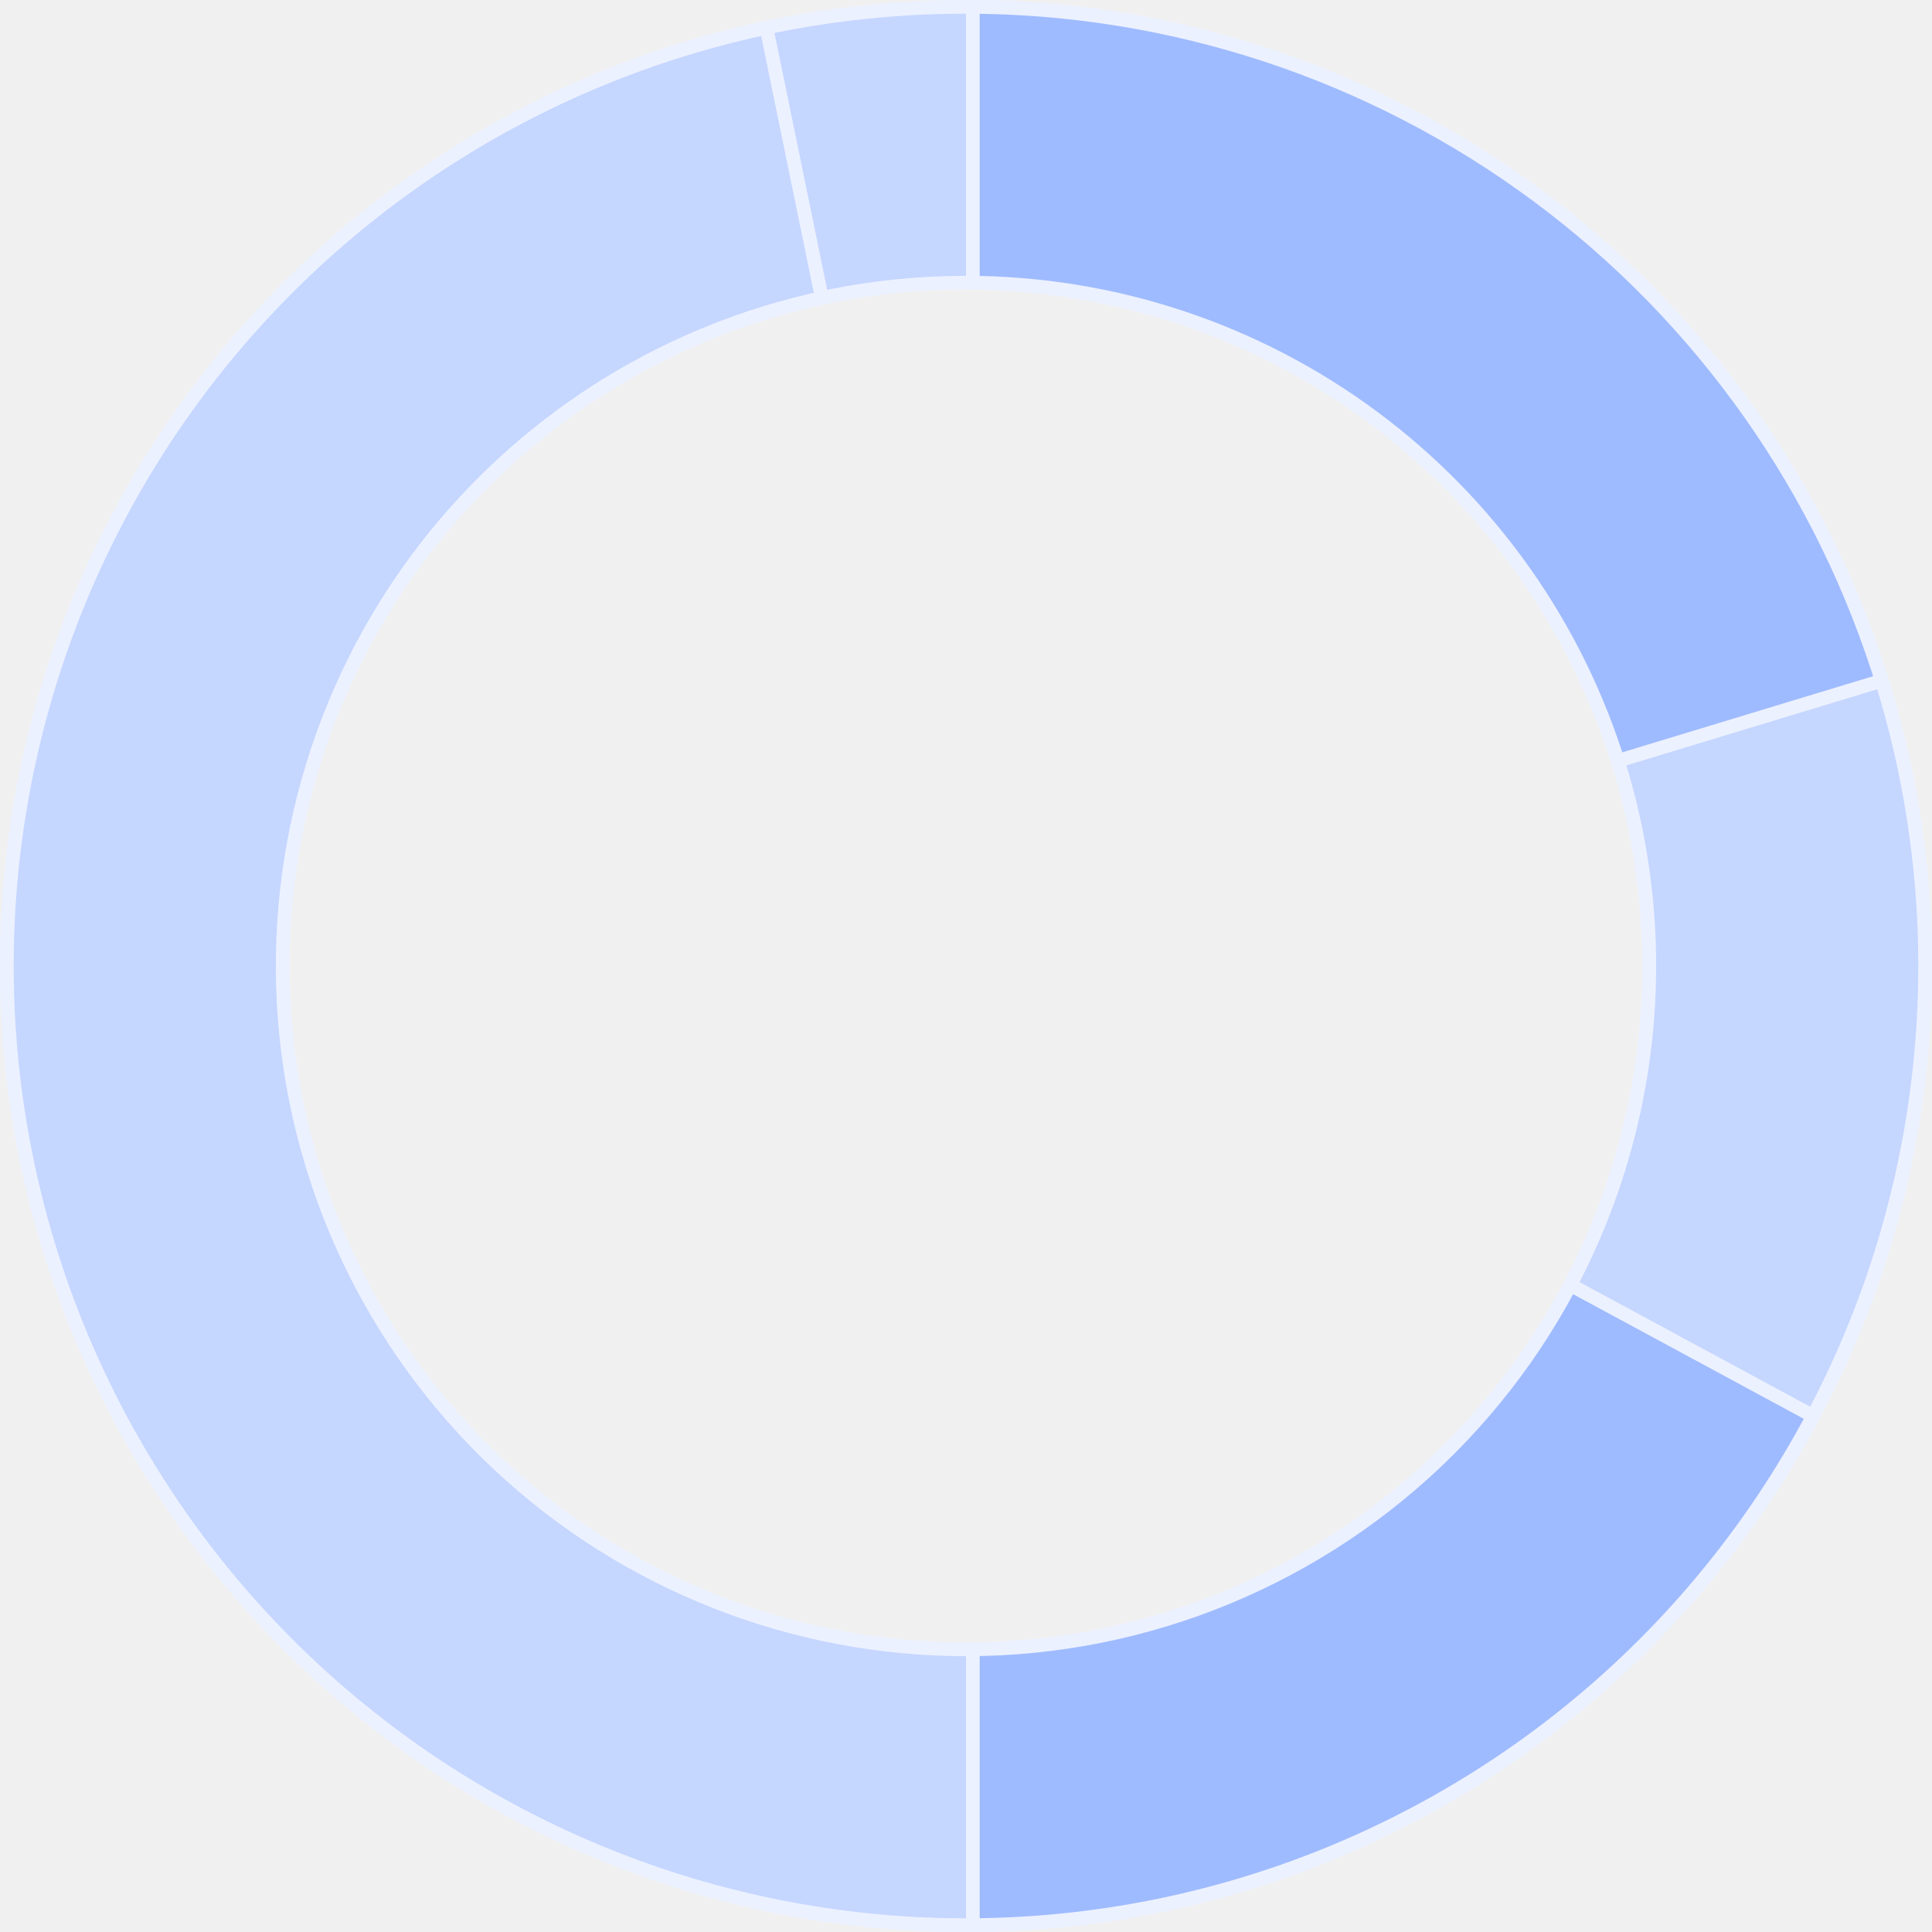
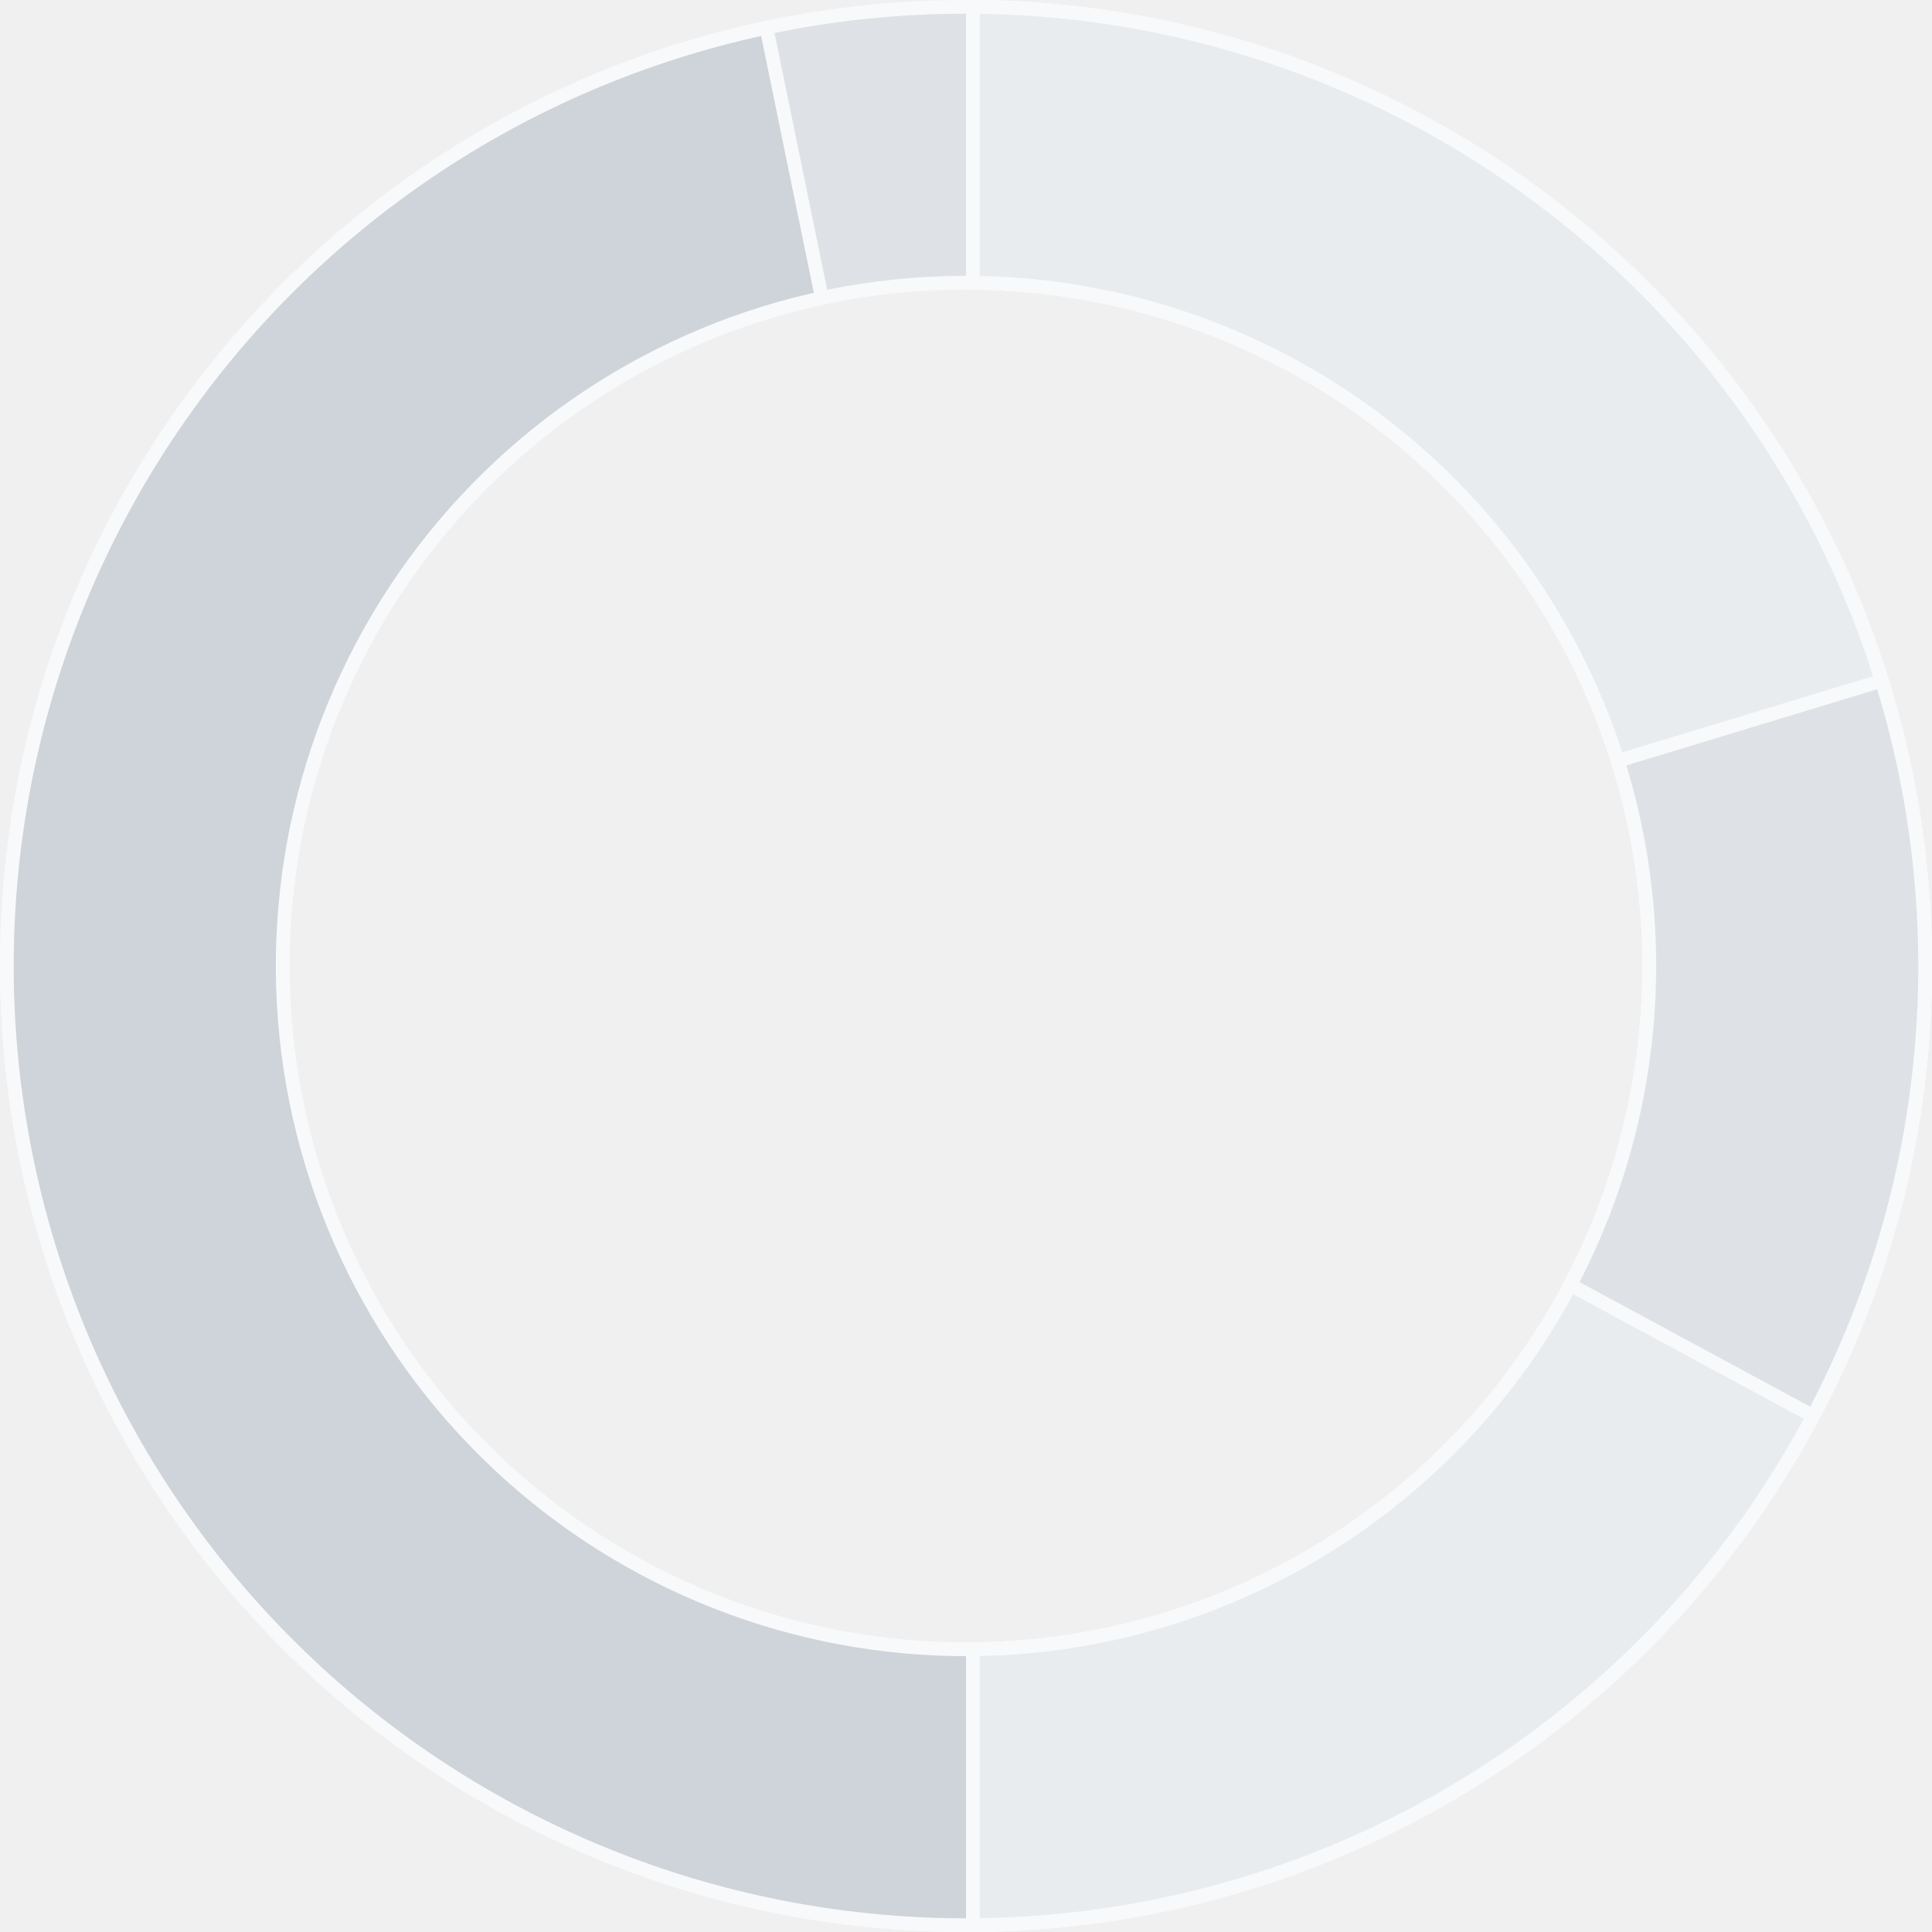
<svg xmlns="http://www.w3.org/2000/svg" width="34" height="34" viewBox="0 0 34 34" fill="none">
-   <mask id="path-1-inside-1_6456_90931" fill="white">
+   <mask id="path-1-inside-1_6456_90192" fill="white">
    <path d="M34 17C34 26.389 26.389 34 17 34C7.611 34 0 26.389 0 17C0 7.611 7.611 0 17 0C26.389 0 34 7.611 34 17ZM5.095 17C5.095 23.575 10.425 28.905 17 28.905C23.575 28.905 28.905 23.575 28.905 17C28.905 10.425 23.575 5.095 17 5.095C10.425 5.095 5.095 10.425 5.095 17Z" />
  </mask>
-   <path d="M34 17C34 26.389 26.389 34 17 34C7.611 34 0 26.389 0 17C0 7.611 7.611 0 17 0C26.389 0 34 7.611 34 17ZM5.095 17C5.095 23.575 10.425 28.905 17 28.905C23.575 28.905 28.905 23.575 28.905 17C28.905 10.425 23.575 5.095 17 5.095C10.425 5.095 5.095 10.425 5.095 17Z" fill="#C5D6FF" stroke="#ECF1FF" stroke-width="0.482" mask="url(#path-1-inside-1_6456_90931)" />
-   <mask id="path-2-inside-2_6456_90931" fill="white">
+   <path d="M34 17C34 26.389 26.389 34 17 34C7.611 34 0 26.389 0 17C0 7.611 7.611 0 17 0C26.389 0 34 7.611 34 17ZM5.095 17C5.095 23.575 10.425 28.905 17 28.905C23.575 28.905 28.905 23.575 28.905 17C28.905 10.425 23.575 5.095 17 5.095C10.425 5.095 5.095 10.425 5.095 17Z" fill="#DEE2E6" stroke="#F8F9FA" stroke-width="0.482" mask="url(#path-1-inside-1_6456_90192)" />
+   <mask id="path-2-inside-2_6456_90192" fill="white">
    <path d="M17 0C19.855 3.40409e-08 22.663 0.719 25.167 2.09C27.671 3.462 29.788 5.441 31.326 7.847C32.862 10.252 33.769 13.006 33.961 15.854C34.154 18.702 33.626 21.553 32.426 24.143C31.227 26.734 29.394 28.98 27.098 30.676C24.801 32.372 22.115 33.462 19.286 33.846C16.457 34.23 13.578 33.895 10.912 32.873C8.247 31.85 5.882 30.174 4.036 27.997L7.921 24.701C9.214 26.225 10.87 27.399 12.737 28.115C14.603 28.831 16.62 29.065 18.601 28.797C20.582 28.528 22.463 27.764 24.071 26.577C25.679 25.39 26.963 23.816 27.803 22.002C28.643 20.189 29.012 18.192 28.878 16.198C28.743 14.203 28.108 12.275 27.032 10.59C25.956 8.906 24.472 7.519 22.719 6.559C20.966 5.599 18.999 5.095 17 5.095V0Z" />
  </mask>
-   <path d="M17 0C19.855 3.40409e-08 22.663 0.719 25.167 2.09C27.671 3.462 29.788 5.441 31.326 7.847C32.862 10.252 33.769 13.006 33.961 15.854C34.154 18.702 33.626 21.553 32.426 24.143C31.227 26.734 29.394 28.98 27.098 30.676C24.801 32.372 22.115 33.462 19.286 33.846C16.457 34.23 13.578 33.895 10.912 32.873C8.247 31.85 5.882 30.174 4.036 27.997L7.921 24.701C9.214 26.225 10.87 27.399 12.737 28.115C14.603 28.831 16.62 29.065 18.601 28.797C20.582 28.528 22.463 27.764 24.071 26.577C25.679 25.39 26.963 23.816 27.803 22.002C28.643 20.189 29.012 18.192 28.878 16.198C28.743 14.203 28.108 12.275 27.032 10.59C25.956 8.906 24.472 7.519 22.719 6.559C20.966 5.599 18.999 5.095 17 5.095V0Z" fill="#9FBBFF" stroke="#ECF1FF" stroke-width="0.482" mask="url(#path-2-inside-2_6456_90931)" />
-   <mask id="path-3-inside-3_6456_90931" fill="white">
+   <path d="M17 0C19.855 3.40409e-08 22.663 0.719 25.167 2.09C27.671 3.462 29.788 5.441 31.326 7.847C32.862 10.252 33.769 13.006 33.961 15.854C34.154 18.702 33.626 21.553 32.426 24.143C31.227 26.734 29.394 28.98 27.098 30.676C24.801 32.372 22.115 33.462 19.286 33.846C16.457 34.23 13.578 33.895 10.912 32.873C8.247 31.85 5.882 30.174 4.036 27.997L7.921 24.701C9.214 26.225 10.87 27.399 12.737 28.115C14.603 28.831 16.62 29.065 18.601 28.797C20.582 28.528 22.463 27.764 24.071 26.577C25.679 25.39 26.963 23.816 27.803 22.002C28.643 20.189 29.012 18.192 28.878 16.198C28.743 14.203 28.108 12.275 27.032 10.59C25.956 8.906 24.472 7.519 22.719 6.559C20.966 5.599 18.999 5.095 17 5.095V0Z" fill="#ACB5BD" stroke="#F8F9FA" stroke-width="0.482" mask="url(#path-2-inside-2_6456_90192)" />
+   <mask id="path-3-inside-3_6456_90192" fill="white">
    <path d="M17 0C21.36 5.19899e-08 25.553 1.675 28.713 4.679C31.873 7.683 33.758 11.786 33.978 16.14C34.199 20.494 32.738 24.767 29.898 28.074C27.058 31.382 23.055 33.472 18.718 33.913C14.38 34.354 10.04 33.111 6.592 30.442C3.145 27.773 0.855 23.881 0.196 19.571C-0.464 15.262 0.558 10.864 3.049 7.286C5.54 3.708 9.311 1.224 13.582 0.347L14.606 5.338C11.616 5.952 8.975 7.692 7.23 10.197C5.486 12.703 4.77 15.783 5.232 18.801C5.694 21.819 7.298 24.544 9.712 26.413C12.126 28.282 15.166 29.152 18.203 28.844C21.241 28.535 24.043 27.072 26.032 24.755C28.021 22.439 29.044 19.447 28.89 16.398C28.735 13.349 27.415 10.475 25.202 8.372C22.989 6.268 20.053 5.095 17 5.095V0Z" />
  </mask>
-   <path d="M17 0C21.36 5.19899e-08 25.553 1.675 28.713 4.679C31.873 7.683 33.758 11.786 33.978 16.14C34.199 20.494 32.738 24.767 29.898 28.074C27.058 31.382 23.055 33.472 18.718 33.913C14.38 34.354 10.04 33.111 6.592 30.442C3.145 27.773 0.855 23.881 0.196 19.571C-0.464 15.262 0.558 10.864 3.049 7.286C5.54 3.708 9.311 1.224 13.582 0.347L14.606 5.338C11.616 5.952 8.975 7.692 7.23 10.197C5.486 12.703 4.77 15.783 5.232 18.801C5.694 21.819 7.298 24.544 9.712 26.413C12.126 28.282 15.166 29.152 18.203 28.844C21.241 28.535 24.043 27.072 26.032 24.755C28.021 22.439 29.044 19.447 28.89 16.398C28.735 13.349 27.415 10.475 25.202 8.372C22.989 6.268 20.053 5.095 17 5.095V0Z" fill="#C5D6FF" stroke="#ECF1FF" stroke-width="0.482" mask="url(#path-3-inside-3_6456_90931)" />
-   <mask id="path-4-inside-4_6456_90931" fill="white">
+   <path d="M17 0C21.36 5.19899e-08 25.553 1.675 28.713 4.679C31.873 7.683 33.758 11.786 33.978 16.14C34.199 20.494 32.738 24.767 29.898 28.074C27.058 31.382 23.055 33.472 18.718 33.913C14.38 34.354 10.04 33.111 6.592 30.442C3.145 27.773 0.855 23.881 0.196 19.571C-0.464 15.262 0.558 10.864 3.049 7.286C5.54 3.708 9.311 1.224 13.582 0.347L14.606 5.338C11.616 5.952 8.975 7.692 7.23 10.197C5.486 12.703 4.77 15.783 5.232 18.801C5.694 21.819 7.298 24.544 9.712 26.413C12.126 28.282 15.166 29.152 18.203 28.844C21.241 28.535 24.043 27.072 26.032 24.755C28.021 22.439 29.044 19.447 28.89 16.398C28.735 13.349 27.415 10.475 25.202 8.372C22.989 6.268 20.053 5.095 17 5.095V0Z" fill="#CED4DA" stroke="#F8F9FA" stroke-width="0.482" mask="url(#path-3-inside-3_6456_90192)" />
+   <mask id="path-4-inside-4_6456_90192" fill="white">
    <path d="M17 0C21.509 5.37655e-08 25.833 1.791 29.021 4.979C32.209 8.167 34 12.491 34 17C34 21.509 32.209 25.833 29.021 29.021C25.833 32.209 21.509 34 17 34V28.905C20.157 28.905 23.185 27.651 25.418 25.418C27.651 23.185 28.905 20.157 28.905 17C28.905 13.843 27.651 10.815 25.418 8.582C23.185 6.35 20.157 5.095 17 5.095V0Z" />
  </mask>
-   <path d="M17 0C21.509 5.37655e-08 25.833 1.791 29.021 4.979C32.209 8.167 34 12.491 34 17C34 21.509 32.209 25.833 29.021 29.021C25.833 32.209 21.509 34 17 34V28.905C20.157 28.905 23.185 27.651 25.418 25.418C27.651 23.185 28.905 20.157 28.905 17C28.905 13.843 27.651 10.815 25.418 8.582C23.185 6.35 20.157 5.095 17 5.095V0Z" fill="#9FBBFF" stroke="#ECF1FF" stroke-width="0.482" mask="url(#path-4-inside-4_6456_90931)" />
-   <mask id="path-5-inside-5_6456_90931" fill="white">
+   <path d="M17 0C21.509 5.37655e-08 25.833 1.791 29.021 4.979C32.209 8.167 34 12.491 34 17C34 21.509 32.209 25.833 29.021 29.021C25.833 32.209 21.509 34 17 34V28.905C20.157 28.905 23.185 27.651 25.418 25.418C27.651 23.185 28.905 20.157 28.905 17C28.905 13.843 27.651 10.815 25.418 8.582C23.185 6.35 20.157 5.095 17 5.095V0Z" fill="#E9ECEF" stroke="#F8F9FA" stroke-width="0.482" mask="url(#path-4-inside-4_6456_90192)" />
+   <mask id="path-5-inside-5_6456_90192" fill="white">
    <path d="M17 0C19.944 3.51029e-08 22.837 0.764 25.396 2.218C27.956 3.672 30.094 5.766 31.602 8.294C33.109 10.822 33.934 13.699 33.996 16.642C34.058 19.585 33.355 22.494 31.955 25.083L27.473 22.661C28.453 20.847 28.945 18.81 28.902 16.749C28.859 14.688 28.281 12.674 27.225 10.903C26.17 9.133 24.672 7.667 22.88 6.649C21.087 5.631 19.061 5.095 17 5.095V0Z" />
  </mask>
-   <path d="M17 0C19.944 3.51029e-08 22.837 0.764 25.396 2.218C27.956 3.672 30.094 5.766 31.602 8.294C33.109 10.822 33.934 13.699 33.996 16.642C34.058 19.585 33.355 22.494 31.955 25.083L27.473 22.661C28.453 20.847 28.945 18.81 28.902 16.749C28.859 14.688 28.281 12.674 27.225 10.903C26.17 9.133 24.672 7.667 22.88 6.649C21.087 5.631 19.061 5.095 17 5.095V0Z" fill="#C5D6FF" stroke="#ECF1FF" stroke-width="0.482" mask="url(#path-5-inside-5_6456_90931)" />
-   <mask id="path-6-inside-6_6456_90931" fill="white">
+   <path d="M17 0C19.944 3.51029e-08 22.837 0.764 25.396 2.218C27.956 3.672 30.094 5.766 31.602 8.294C33.109 10.822 33.934 13.699 33.996 16.642C34.058 19.585 33.355 22.494 31.955 25.083L27.473 22.661C28.453 20.847 28.945 18.81 28.902 16.749C28.859 14.688 28.281 12.674 27.225 10.903C26.17 9.133 24.672 7.667 22.88 6.649C21.087 5.631 19.061 5.095 17 5.095V0Z" fill="#DEE2E6" stroke="#F8F9FA" stroke-width="0.482" mask="url(#path-5-inside-5_6456_90192)" />
+   <mask id="path-6-inside-6_6456_90192" fill="white">
    <path d="M17 0C20.646 4.34798e-08 24.196 1.172 27.125 3.344C30.054 5.515 32.207 8.571 33.266 12.06L28.391 13.54C27.649 11.097 26.141 8.958 24.09 7.437C22.039 5.916 19.553 5.095 17 5.095V0Z" />
  </mask>
-   <path d="M17 0C20.646 4.34798e-08 24.196 1.172 27.125 3.344C30.054 5.515 32.207 8.571 33.266 12.06L28.391 13.54C27.649 11.097 26.141 8.958 24.09 7.437C22.039 5.916 19.553 5.095 17 5.095V0Z" fill="#9FBBFF" stroke="#ECF1FF" stroke-width="0.482" mask="url(#path-6-inside-6_6456_90931)" />
+   <path d="M17 0C20.646 4.34798e-08 24.196 1.172 27.125 3.344C30.054 5.515 32.207 8.571 33.266 12.06L28.391 13.54C27.649 11.097 26.141 8.958 24.09 7.437C22.039 5.916 19.553 5.095 17 5.095V0Z" fill="#E9ECEF" stroke="#F8F9FA" stroke-width="0.482" mask="url(#path-6-inside-6_6456_90192)" />
</svg>
